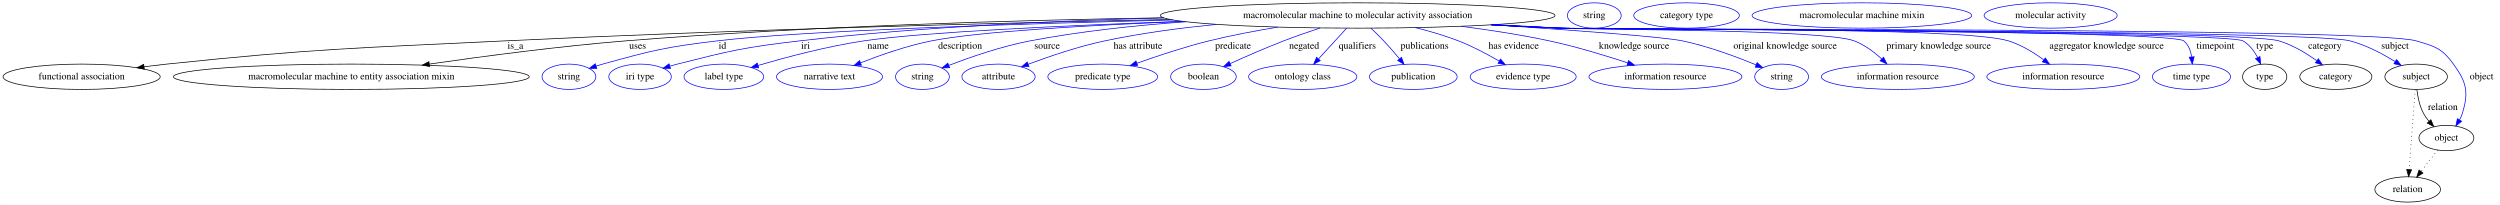
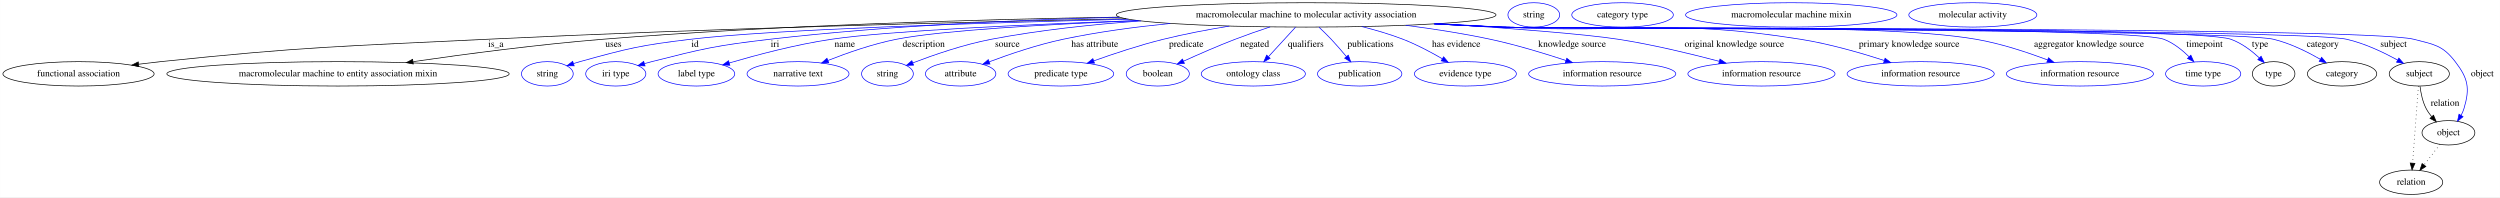
- <svg xmlns="http://www.w3.org/2000/svg" width="3550pt" height="291pt" viewBox="0.00 0.00 3549.79 291.00">
+ <svg xmlns="http://www.w3.org/2000/svg" width="3690pt" height="291pt" viewBox="0.00 0.00 3689.79 291.00">
  <g id="graph0" class="graph" transform="scale(1 1) rotate(0) translate(4 287)">
-     <polygon fill="white" stroke="transparent" points="-4,4 -4,-287 3545.79,-287 3545.79,4 -4,4" />
+     <polygon fill="white" stroke="transparent" points="-4,4 -4,-287 3685.79,-287 3685.79,4 -4,4" />
    <g id="node1" class="node">
      <ellipse fill="none" stroke="black" cx="1923.79" cy="-265" rx="280.25" ry="18" />
      <text text-anchor="middle" x="1923.79" y="-261.3" font-family="Times,serif" font-size="14.00">macromolecular machine to molecular activity association</text>
    </g>
    <g id="node2" class="node">
      <ellipse fill="none" stroke="black" cx="111.79" cy="-178" rx="111.58" ry="18" />
      <text text-anchor="middle" x="111.79" y="-174.3" font-family="Times,serif" font-size="14.00">functional association</text>
    </g>
    <g id="edge1" class="edge">
      <path fill="none" stroke="black" d="M1657.82,-259.33C1412.58,-254.31 1038.49,-244.83 713.79,-229 499.76,-218.57 445.91,-218.25 232.79,-196 222.29,-194.9 211.3,-193.59 200.41,-192.19" />
      <polygon fill="black" stroke="black" points="200.82,-188.71 190.45,-190.88 199.91,-195.65 200.82,-188.71" />
      <text text-anchor="middle" x="727.79" y="-217.8" font-family="Times,serif" font-size="14.00">is_a</text>
    </g>
    <g id="node3" class="node">
      <ellipse fill="none" stroke="black" cx="494.79" cy="-178" rx="252.66" ry="18" />
      <text text-anchor="middle" x="494.79" y="-174.3" font-family="Times,serif" font-size="14.00">macromolecular machine to entity association mixin</text>
    </g>
    <g id="edge2" class="edge">
      <path fill="none" stroke="black" d="M1648.03,-261.75C1438.41,-258.33 1143.06,-249.86 884.79,-229 790.37,-221.37 683.72,-207.32 605.84,-196.05" />
      <polygon fill="black" stroke="black" points="605.93,-192.53 595.53,-194.55 604.92,-199.46 605.93,-192.53" />
      <text text-anchor="middle" x="901.29" y="-217.8" font-family="Times,serif" font-size="14.00">uses</text>
    </g>
    <g id="node4" class="node">
      <ellipse fill="none" stroke="blue" cx="803.79" cy="-178" rx="38.19" ry="18" />
      <text text-anchor="middle" x="803.79" y="-174.3" font-family="Times,serif" font-size="14.00">string</text>
    </g>
    <g id="edge3" class="edge">
      <path fill="none" stroke="blue" d="M1661.74,-258.6C1438.47,-253.13 1135.24,-243.42 1014.79,-229 941.4,-220.22 923.03,-215.72 851.79,-196 848.68,-195.14 845.48,-194.18 842.28,-193.16" />
      <polygon fill="blue" stroke="blue" points="843.37,-189.83 832.77,-190 841.16,-196.48 843.37,-189.83" />
      <text text-anchor="middle" x="1021.79" y="-217.8" font-family="Times,serif" font-size="14.00">id</text>
    </g>
    <g id="node5" class="node">
      <ellipse fill="none" stroke="blue" cx="904.79" cy="-178" rx="44.39" ry="18" />
      <text text-anchor="middle" x="904.79" y="-174.3" font-family="Times,serif" font-size="14.00">iri type</text>
    </g>
    <g id="edge4" class="edge">
      <path fill="none" stroke="blue" d="M1648.57,-261.51C1495.9,-257.71 1302.85,-248.9 1131.79,-229 1053.61,-219.91 1034.08,-215.39 957.79,-196 954.36,-195.13 950.83,-194.16 947.29,-193.14" />
      <polygon fill="blue" stroke="blue" points="947.99,-189.69 937.4,-190.15 945.97,-196.39 947.99,-189.69" />
      <text text-anchor="middle" x="1139.79" y="-217.8" font-family="Times,serif" font-size="14.00">iri</text>
    </g>
    <g id="node6" class="node">
      <ellipse fill="none" stroke="blue" cx="1023.79" cy="-178" rx="56.59" ry="18" />
      <text text-anchor="middle" x="1023.79" y="-174.3" font-family="Times,serif" font-size="14.00">label type</text>
    </g>
    <g id="edge5" class="edge">
      <path fill="none" stroke="blue" d="M1675.3,-256.66C1509.63,-250.79 1307.32,-241.48 1222.79,-229 1170.65,-221.3 1112.3,-205.8 1072.34,-194.09" />
      <polygon fill="blue" stroke="blue" points="1073.18,-190.68 1062.6,-191.2 1071.19,-197.4 1073.18,-190.68" />
      <text text-anchor="middle" x="1242.79" y="-217.8" font-family="Times,serif" font-size="14.00">name</text>
    </g>
    <g id="node7" class="node">
      <ellipse fill="none" stroke="blue" cx="1173.79" cy="-178" rx="75.29" ry="18" />
      <text text-anchor="middle" x="1173.79" y="-174.3" font-family="Times,serif" font-size="14.00">narrative text</text>
    </g>
    <g id="edge6" class="edge">
      <path fill="none" stroke="blue" d="M1676.35,-256.5C1540.25,-251.03 1385.75,-242.22 1318.79,-229 1284.09,-222.15 1246.36,-208.94 1218.09,-197.83" />
      <polygon fill="blue" stroke="blue" points="1219.08,-194.46 1208.5,-193.99 1216.49,-200.96 1219.08,-194.46" />
      <text text-anchor="middle" x="1359.29" y="-217.8" font-family="Times,serif" font-size="14.00">description</text>
    </g>
    <g id="node8" class="node">
      <ellipse fill="none" stroke="blue" cx="1305.79" cy="-178" rx="38.19" ry="18" />
      <text text-anchor="middle" x="1305.79" y="-174.3" font-family="Times,serif" font-size="14.00">string</text>
    </g>
    <g id="edge7" class="edge">
      <path fill="none" stroke="blue" d="M1680.18,-256.09C1608.43,-250.96 1530.06,-242.59 1458.79,-229 1418.29,-221.28 1373.66,-205.85 1343.1,-194.16" />
      <polygon fill="blue" stroke="blue" points="1344.29,-190.87 1333.7,-190.51 1341.76,-197.39 1344.29,-190.87" />
      <text text-anchor="middle" x="1482.79" y="-217.8" font-family="Times,serif" font-size="14.00">source</text>
    </g>
    <g id="node9" class="node">
      <ellipse fill="none" stroke="blue" cx="1413.79" cy="-178" rx="51.99" ry="18" />
      <text text-anchor="middle" x="1413.79" y="-174.3" font-family="Times,serif" font-size="14.00">attribute</text>
    </g>
    <g id="edge8" class="edge">
      <path fill="none" stroke="blue" d="M1723.2,-252.39C1671.26,-247.22 1615.64,-239.76 1564.79,-229 1527.29,-221.07 1486.06,-207.04 1456.17,-195.85" />
      <polygon fill="blue" stroke="blue" points="1457.08,-192.46 1446.49,-192.18 1454.6,-199 1457.08,-192.46" />
      <text text-anchor="middle" x="1611.79" y="-217.8" font-family="Times,serif" font-size="14.00">has attribute</text>
    </g>
    <g id="node10" class="node">
      <ellipse fill="none" stroke="blue" cx="1561.79" cy="-178" rx="77.99" ry="18" />
      <text text-anchor="middle" x="1561.79" y="-174.3" font-family="Times,serif" font-size="14.00">predicate type</text>
    </g>
    <g id="edge9" class="edge">
      <path fill="none" stroke="blue" d="M1810.34,-248.5C1778.57,-243.27 1744.15,-236.74 1712.79,-229 1677.98,-220.41 1639.65,-207.67 1610.31,-197.2" />
      <polygon fill="blue" stroke="blue" points="1611.32,-193.85 1600.73,-193.75 1608.95,-200.43 1611.32,-193.85" />
      <text text-anchor="middle" x="1746.79" y="-217.8" font-family="Times,serif" font-size="14.00">predicate</text>
    </g>
    <g id="node11" class="node">
      <ellipse fill="none" stroke="blue" cx="1704.79" cy="-178" rx="46.59" ry="18" />
      <text text-anchor="middle" x="1704.79" y="-174.3" font-family="Times,serif" font-size="14.00">boolean</text>
    </g>
    <g id="edge10" class="edge">
      <path fill="none" stroke="blue" d="M1870.58,-247.31C1853.88,-241.8 1835.47,-235.42 1818.79,-229 1793.14,-219.12 1764.84,-206.72 1742.85,-196.74" />
      <polygon fill="blue" stroke="blue" points="1744.09,-193.45 1733.54,-192.48 1741.18,-199.82 1744.09,-193.45" />
      <text text-anchor="middle" x="1847.79" y="-217.8" font-family="Times,serif" font-size="14.00">negated</text>
    </g>
    <g id="node12" class="node">
      <ellipse fill="none" stroke="blue" cx="1845.79" cy="-178" rx="76.89" ry="18" />
      <text text-anchor="middle" x="1845.79" y="-174.3" font-family="Times,serif" font-size="14.00">ontology class</text>
    </g>
    <g id="edge11" class="edge">
      <path fill="none" stroke="blue" d="M1908.01,-246.8C1896.62,-234.39 1881.08,-217.46 1868.38,-203.62" />
      <polygon fill="blue" stroke="blue" points="1870.62,-200.89 1861.28,-195.89 1865.47,-205.62 1870.62,-200.89" />
      <text text-anchor="middle" x="1923.29" y="-217.8" font-family="Times,serif" font-size="14.00">qualifiers</text>
    </g>
    <g id="node13" class="node">
      <ellipse fill="none" stroke="blue" cx="2002.79" cy="-178" rx="62.29" ry="18" />
      <text text-anchor="middle" x="2002.79" y="-174.3" font-family="Times,serif" font-size="14.00">publication</text>
    </g>
    <g id="edge12" class="edge">
      <path fill="none" stroke="blue" d="M1942.64,-246.96C1948.59,-241.37 1955.09,-235.05 1960.79,-229 1968.37,-220.96 1976.27,-211.79 1983.15,-203.52" />
      <polygon fill="blue" stroke="blue" points="1985.99,-205.57 1989.63,-195.62 1980.58,-201.13 1985.99,-205.57" />
      <text text-anchor="middle" x="2018.79" y="-217.8" font-family="Times,serif" font-size="14.00">publications</text>
    </g>
    <g id="node14" class="node">
      <ellipse fill="none" stroke="blue" cx="2158.79" cy="-178" rx="75.29" ry="18" />
      <text text-anchor="middle" x="2158.79" y="-174.3" font-family="Times,serif" font-size="14.00">evidence type</text>
    </g>
    <g id="edge13" class="edge">
      <path fill="none" stroke="blue" d="M2005.83,-247.76C2026.07,-242.71 2047.48,-236.47 2066.79,-229 2086.68,-221.31 2107.65,-210.17 2124.54,-200.36" />
      <polygon fill="blue" stroke="blue" points="2126.65,-203.18 2133.47,-195.08 2123.09,-197.16 2126.65,-203.18" />
      <text text-anchor="middle" x="2145.29" y="-217.8" font-family="Times,serif" font-size="14.00">has evidence</text>
    </g>
    <g id="node15" class="node">
      <ellipse fill="none" stroke="blue" cx="2360.79" cy="-178" rx="108.58" ry="18" />
      <text text-anchor="middle" x="2360.79" y="-174.3" font-family="Times,serif" font-size="14.00">information resource</text>
    </g>
    <g id="edge14" class="edge">
      <path fill="none" stroke="blue" d="M2070.65,-249.64C2111.41,-244.42 2155.52,-237.63 2195.79,-229 2233.59,-220.9 2275.24,-208.25 2307.24,-197.7" />
      <polygon fill="blue" stroke="blue" points="2308.46,-200.98 2316.84,-194.5 2306.25,-194.34 2308.46,-200.98" />
      <text text-anchor="middle" x="2316.29" y="-217.8" font-family="Times,serif" font-size="14.00">knowledge source</text>
    </g>
    <g id="node16" class="node">
-       <ellipse fill="none" stroke="blue" cx="2525.79" cy="-178" rx="38.19" ry="18" />
-       <text text-anchor="middle" x="2525.79" y="-174.3" font-family="Times,serif" font-size="14.00">string</text>
+       <ellipse fill="none" stroke="blue" cx="2595.79" cy="-178" rx="108.58" ry="18" />
+       <text text-anchor="middle" x="2595.79" y="-174.3" font-family="Times,serif" font-size="14.00">information resource</text>
    </g>
    <g id="edge15" class="edge">
-       <path fill="none" stroke="blue" d="M2115.1,-251.83C2229.64,-244.13 2358.08,-234.6 2384.79,-229 2421.4,-221.32 2461.44,-206.46 2489.47,-194.92" />
-       <polygon fill="blue" stroke="blue" points="2490.98,-198.09 2498.86,-191 2488.28,-191.63 2490.98,-198.09" />
-       <text text-anchor="middle" x="2530.79" y="-217.8" font-family="Times,serif" font-size="14.00">original knowledge source</text>
+       <path fill="none" stroke="blue" d="M2120.13,-252.16C2221.7,-245.42 2334.67,-236.79 2384.79,-229 2435.41,-221.13 2491.84,-207.5 2533.6,-196.45" />
+       <polygon fill="blue" stroke="blue" points="2534.59,-199.81 2543.35,-193.85 2532.78,-193.05 2534.59,-199.81" />
+       <text text-anchor="middle" x="2555.79" y="-217.8" font-family="Times,serif" font-size="14.00">original knowledge source</text>
    </g>
    <g id="node17" class="node">
-       <ellipse fill="none" stroke="blue" cx="2690.79" cy="-178" rx="108.58" ry="18" />
-       <text text-anchor="middle" x="2690.79" y="-174.3" font-family="Times,serif" font-size="14.00">information resource</text>
+       <ellipse fill="none" stroke="blue" cx="2830.79" cy="-178" rx="108.58" ry="18" />
+       <text text-anchor="middle" x="2830.79" y="-174.3" font-family="Times,serif" font-size="14.00">information resource</text>
    </g>
    <g id="edge16" class="edge">
-       <path fill="none" stroke="blue" d="M2119.25,-252.09C2150.53,-250.3 2182.55,-248.54 2212.79,-247 2259,-244.64 2585.51,-245.34 2628.79,-229 2643.36,-223.5 2657.12,-213.16 2667.95,-203.3" />
-       <polygon fill="blue" stroke="blue" points="2670.48,-205.72 2675.29,-196.28 2665.64,-200.66 2670.48,-205.72" />
-       <text text-anchor="middle" x="2748.79" y="-217.8" font-family="Times,serif" font-size="14.00">primary knowledge source</text>
+       <path fill="none" stroke="blue" d="M2118.86,-252.05C2150.26,-250.26 2182.42,-248.51 2212.79,-247 2408.71,-237.24 2460.07,-259.88 2653.79,-229 2695.84,-222.3 2742.1,-209.01 2776.78,-197.82" />
+       <polygon fill="blue" stroke="blue" points="2778.28,-201.01 2786.7,-194.58 2776.11,-194.36 2778.28,-201.01" />
+       <text text-anchor="middle" x="2813.79" y="-217.8" font-family="Times,serif" font-size="14.00">primary knowledge source</text>
    </g>
    <g id="node18" class="node">
-       <ellipse fill="none" stroke="blue" cx="2925.79" cy="-178" rx="108.58" ry="18" />
-       <text text-anchor="middle" x="2925.79" y="-174.3" font-family="Times,serif" font-size="14.00">information resource</text>
+       <ellipse fill="none" stroke="blue" cx="3065.79" cy="-178" rx="108.58" ry="18" />
+       <text text-anchor="middle" x="3065.79" y="-174.3" font-family="Times,serif" font-size="14.00">information resource</text>
    </g>
    <g id="edge17" class="edge">
-       <path fill="none" stroke="blue" d="M2115.73,-251.89C2148.12,-250.08 2181.41,-248.37 2212.79,-247 2283.31,-243.93 2780.34,-249.8 2847.79,-229 2865.86,-223.42 2883.79,-212.42 2897.89,-202.15" />
-       <polygon fill="blue" stroke="blue" points="2900.28,-204.73 2906.15,-195.91 2896.06,-199.15 2900.28,-204.73" />
-       <text text-anchor="middle" x="2987.29" y="-217.8" font-family="Times,serif" font-size="14.00">aggregator knowledge source</text>
+       <path fill="none" stroke="blue" d="M2115.34,-251.84C2147.85,-250.03 2181.28,-248.33 2212.79,-247 2368.26,-240.43 2759.45,-255.45 2912.79,-229 2948.91,-222.77 2988.19,-209.8 3017.9,-198.63" />
+       <polygon fill="blue" stroke="blue" points="3019.5,-201.76 3027.59,-194.92 3017,-195.22 3019.5,-201.76" />
+       <text text-anchor="middle" x="3079.29" y="-217.8" font-family="Times,serif" font-size="14.00">aggregator knowledge source</text>
    </g>
    <g id="node19" class="node">
-       <ellipse fill="none" stroke="blue" cx="3107.79" cy="-178" rx="55.49" ry="18" />
-       <text text-anchor="middle" x="3107.79" y="-174.3" font-family="Times,serif" font-size="14.00">time type</text>
+       <ellipse fill="none" stroke="blue" cx="3247.79" cy="-178" rx="55.49" ry="18" />
+       <text text-anchor="middle" x="3247.79" y="-174.3" font-family="Times,serif" font-size="14.00">time type</text>
    </g>
    <g id="edge18" class="edge">
-       <path fill="none" stroke="blue" d="M2114.17,-251.76C2147.05,-249.94 2180.9,-248.26 2212.79,-247 2237.33,-246.03 3077.81,-244.58 3096.79,-229 3103.53,-223.47 3106.72,-214.83 3108.09,-206.28" />
-       <polygon fill="blue" stroke="blue" points="3111.6,-206.38 3108.98,-196.12 3104.62,-205.77 3111.6,-206.38" />
-       <text text-anchor="middle" x="3141.79" y="-217.8" font-family="Times,serif" font-size="14.00">timepoint</text>
+       <path fill="none" stroke="blue" d="M2113.78,-251.73C2146.78,-249.91 2180.77,-248.24 2212.79,-247 2267.04,-244.91 3139.08,-248.37 3189.79,-229 3203.84,-223.63 3216.8,-213.24 3226.89,-203.31" />
+       <polygon fill="blue" stroke="blue" points="3229.61,-205.54 3234.02,-195.91 3224.57,-200.69 3229.61,-205.54" />
+       <text text-anchor="middle" x="3249.79" y="-217.8" font-family="Times,serif" font-size="14.00">timepoint</text>
    </g>
    <g id="node20" class="node">
-       <ellipse fill="none" stroke="black" cx="3211.79" cy="-178" rx="31.4" ry="18" />
-       <text text-anchor="middle" x="3211.79" y="-174.3" font-family="Times,serif" font-size="14.00">type</text>
+       <ellipse fill="none" stroke="black" cx="3351.79" cy="-178" rx="31.4" ry="18" />
+       <text text-anchor="middle" x="3351.79" y="-174.3" font-family="Times,serif" font-size="14.00">type</text>
    </g>
    <g id="edge19" class="edge">
-       <path fill="none" stroke="blue" d="M2113.78,-251.73C2146.78,-249.91 2180.77,-248.24 2212.79,-247 2239.66,-245.96 3157.41,-242.3 3180.79,-229 3190.01,-223.75 3196.86,-214.53 3201.73,-205.42" />
-       <polygon fill="blue" stroke="blue" points="3205.01,-206.68 3206.12,-196.14 3198.68,-203.69 3205.01,-206.68" />
-       <text text-anchor="middle" x="3211.79" y="-217.8" font-family="Times,serif" font-size="14.00">type</text>
+       <path fill="none" stroke="blue" d="M2113,-251.73C2146.25,-249.9 2180.52,-248.22 2212.79,-247 2272.53,-244.74 3232.5,-249.15 3288.79,-229 3304.6,-223.34 3319.46,-211.97 3330.77,-201.49" />
+       <polygon fill="blue" stroke="blue" points="3333.27,-203.95 3338,-194.47 3328.39,-198.93 3333.27,-203.95" />
+       <text text-anchor="middle" x="3331.79" y="-217.8" font-family="Times,serif" font-size="14.00">type</text>
    </g>
    <g id="node22" class="node">
-       <ellipse fill="none" stroke="black" cx="3312.79" cy="-178" rx="51.19" ry="18" />
-       <text text-anchor="middle" x="3312.79" y="-174.3" font-family="Times,serif" font-size="14.00">category</text>
+       <ellipse fill="none" stroke="black" cx="3452.79" cy="-178" rx="51.19" ry="18" />
+       <text text-anchor="middle" x="3452.79" y="-174.3" font-family="Times,serif" font-size="14.00">category</text>
    </g>
    <g id="edge20" class="edge">
-       <path fill="none" stroke="blue" d="M2113.39,-251.73C2146.51,-249.91 2180.65,-248.23 2212.79,-247 2269.37,-244.84 3177.46,-244.94 3231.79,-229 3251.28,-223.28 3270.72,-211.53 3285.67,-200.86" />
-       <polygon fill="blue" stroke="blue" points="3287.96,-203.52 3293.92,-194.76 3283.8,-197.89 3287.96,-203.52" />
-       <text text-anchor="middle" x="3297.29" y="-217.8" font-family="Times,serif" font-size="14.00">category</text>
+       <path fill="none" stroke="blue" d="M2113,-251.7C2146.24,-249.87 2180.52,-248.2 2212.79,-247 2276.03,-244.64 3290.28,-243.9 3351.79,-229 3376.25,-223.07 3401.63,-210.48 3420.83,-199.41" />
+       <polygon fill="blue" stroke="blue" points="3422.63,-202.41 3429.46,-194.3 3419.07,-196.39 3422.63,-202.41" />
+       <text text-anchor="middle" x="3424.29" y="-217.8" font-family="Times,serif" font-size="14.00">category</text>
    </g>
    <g id="node24" class="node">
-       <ellipse fill="none" stroke="black" cx="3426.79" cy="-178" rx="44.39" ry="18" />
-       <text text-anchor="middle" x="3426.79" y="-174.3" font-family="Times,serif" font-size="14.00">subject</text>
+       <ellipse fill="none" stroke="black" cx="3566.79" cy="-178" rx="44.39" ry="18" />
+       <text text-anchor="middle" x="3566.79" y="-174.3" font-family="Times,serif" font-size="14.00">subject</text>
    </g>
    <g id="edge21" class="edge">
-       <path fill="none" stroke="blue" d="M2113,-251.71C2146.24,-249.88 2180.52,-248.21 2212.79,-247 2274.98,-244.67 3272.53,-244.54 3332.79,-229 3355.65,-223.1 3379.1,-210.64 3396.86,-199.64" />
-       <polygon fill="blue" stroke="blue" points="3399.05,-202.39 3405.6,-194.06 3395.29,-196.49 3399.05,-202.39" />
-       <text text-anchor="middle" x="3396.79" y="-217.8" font-family="Times,serif" font-size="14.00">subject</text>
+       <path fill="none" stroke="blue" d="M2112.61,-251.68C2145.98,-249.85 2180.39,-248.19 2212.79,-247 2282.03,-244.47 3392.26,-244.51 3459.79,-229 3486.3,-222.91 3514.08,-209.7 3534.68,-198.39" />
+       <polygon fill="blue" stroke="blue" points="3536.62,-201.32 3543.61,-193.36 3533.18,-195.22 3536.62,-201.32" />
+       <text text-anchor="middle" x="3528.79" y="-217.8" font-family="Times,serif" font-size="14.00">subject</text>
    </g>
    <g id="node26" class="node">
-       <ellipse fill="none" stroke="black" cx="3469.79" cy="-91" rx="38.99" ry="18" />
-       <text text-anchor="middle" x="3469.79" y="-87.3" font-family="Times,serif" font-size="14.00">object</text>
+       <ellipse fill="none" stroke="black" cx="3609.79" cy="-91" rx="38.99" ry="18" />
+       <text text-anchor="middle" x="3609.79" y="-87.3" font-family="Times,serif" font-size="14.00">object</text>
    </g>
    <g id="edge22" class="edge">
-       <path fill="none" stroke="blue" d="M2112.61,-251.7C2145.98,-249.86 2180.39,-248.19 2212.79,-247 2280.2,-244.52 3362.08,-248.02 3426.79,-229 3453.41,-221.18 3463.55,-218.5 3479.79,-196 3498.05,-170.69 3501.73,-156.9 3492.79,-127 3491.76,-123.55 3490.27,-120.13 3488.53,-116.85" />
-       <polygon fill="blue" stroke="blue" points="3491.37,-114.79 3483.17,-108.09 3485.4,-118.45 3491.37,-114.79" />
-       <text text-anchor="middle" x="3519.79" y="-174.3" font-family="Times,serif" font-size="14.00">object</text>
+       <path fill="none" stroke="blue" d="M2112.22,-251.68C2145.71,-249.84 2180.27,-248.17 2212.79,-247 2287.53,-244.3 3486.42,-247.84 3558.79,-229 3588.62,-221.24 3601,-220.43 3619.79,-196 3638.81,-171.26 3641.73,-156.9 3632.79,-127 3631.76,-123.55 3630.27,-120.13 3628.53,-116.85" />
+       <polygon fill="blue" stroke="blue" points="3631.37,-114.79 3623.17,-108.09 3625.4,-118.45 3631.37,-114.79" />
+       <text text-anchor="middle" x="3659.79" y="-174.3" font-family="Times,serif" font-size="14.00">object</text>
    </g>
    <g id="node21" class="node">
      <ellipse fill="none" stroke="blue" cx="2259.79" cy="-265" rx="38.19" ry="18" />
      <text text-anchor="middle" x="2259.79" y="-261.3" font-family="Times,serif" font-size="14.00">string</text>
    </g>
    <g id="node23" class="node">
      <ellipse fill="none" stroke="blue" cx="2390.79" cy="-265" rx="74.99" ry="18" />
      <text text-anchor="middle" x="2390.79" y="-261.3" font-family="Times,serif" font-size="14.00">category type</text>
    </g>
    <g id="edge23" class="edge">
-       <path fill="none" stroke="black" d="M3427.89,-159.55C3429.09,-149.57 3431.59,-137.07 3436.79,-127 3439.02,-122.68 3441.94,-118.52 3445.12,-114.66" />
-       <polygon fill="black" stroke="black" points="3447.75,-116.98 3451.89,-107.23 3442.57,-112.27 3447.75,-116.98" />
-       <text text-anchor="middle" x="3464.79" y="-130.8" font-family="Times,serif" font-size="14.00">relation</text>
+       <path fill="none" stroke="black" d="M3567.89,-159.55C3569.09,-149.57 3571.59,-137.07 3576.79,-127 3579.02,-122.68 3581.94,-118.52 3585.12,-114.66" />
+       <polygon fill="black" stroke="black" points="3587.75,-116.98 3591.89,-107.23 3582.57,-112.27 3587.75,-116.98" />
+       <text text-anchor="middle" x="3604.79" y="-130.8" font-family="Times,serif" font-size="14.00">relation</text>
    </g>
    <g id="node28" class="node">
-       <ellipse fill="none" stroke="black" cx="3414.79" cy="-18" rx="46.59" ry="18" />
-       <text text-anchor="middle" x="3414.79" y="-14.3" font-family="Times,serif" font-size="14.00">relation</text>
+       <ellipse fill="none" stroke="black" cx="3554.79" cy="-18" rx="46.59" ry="18" />
+       <text text-anchor="middle" x="3554.79" y="-14.3" font-family="Times,serif" font-size="14.00">relation</text>
    </g>
    <g id="edge24" class="edge">
-       <path fill="none" stroke="black" stroke-dasharray="1,5" d="M3425.48,-159.79C3423.41,-132.48 3419.35,-78.99 3416.87,-46.38" />
-       <polygon fill="black" stroke="black" points="3420.34,-45.89 3416.1,-36.19 3413.36,-46.42 3420.34,-45.89" />
+       <path fill="none" stroke="black" stroke-dasharray="1,5" d="M3565.48,-159.79C3563.41,-132.48 3559.35,-78.99 3556.87,-46.38" />
+       <polygon fill="black" stroke="black" points="3560.34,-45.89 3556.1,-36.19 3553.36,-46.42 3560.34,-45.89" />
    </g>
    <g id="node25" class="node">
      <ellipse fill="none" stroke="blue" cx="2639.79" cy="-265" rx="155.97" ry="18" />
      <text text-anchor="middle" x="2639.79" y="-261.3" font-family="Times,serif" font-size="14.00">macromolecular machine mixin</text>
    </g>
    <g id="edge25" class="edge">
-       <path fill="none" stroke="black" stroke-dasharray="1,5" d="M3457.31,-73.89C3450.38,-64.94 3441.61,-53.62 3433.83,-43.58" />
-       <polygon fill="black" stroke="black" points="3436.49,-41.3 3427.6,-35.54 3430.96,-45.59 3436.49,-41.3" />
+       <path fill="none" stroke="black" stroke-dasharray="1,5" d="M3597.31,-73.89C3590.38,-64.94 3581.61,-53.62 3573.83,-43.58" />
+       <polygon fill="black" stroke="black" points="3576.49,-41.3 3567.6,-35.54 3570.96,-45.59 3576.49,-41.3" />
    </g>
    <g id="node27" class="node">
      <ellipse fill="none" stroke="blue" cx="2907.79" cy="-265" rx="94.48" ry="18" />
      <text text-anchor="middle" x="2907.79" y="-261.3" font-family="Times,serif" font-size="14.00">molecular activity</text>
    </g>
  </g>
</svg>
